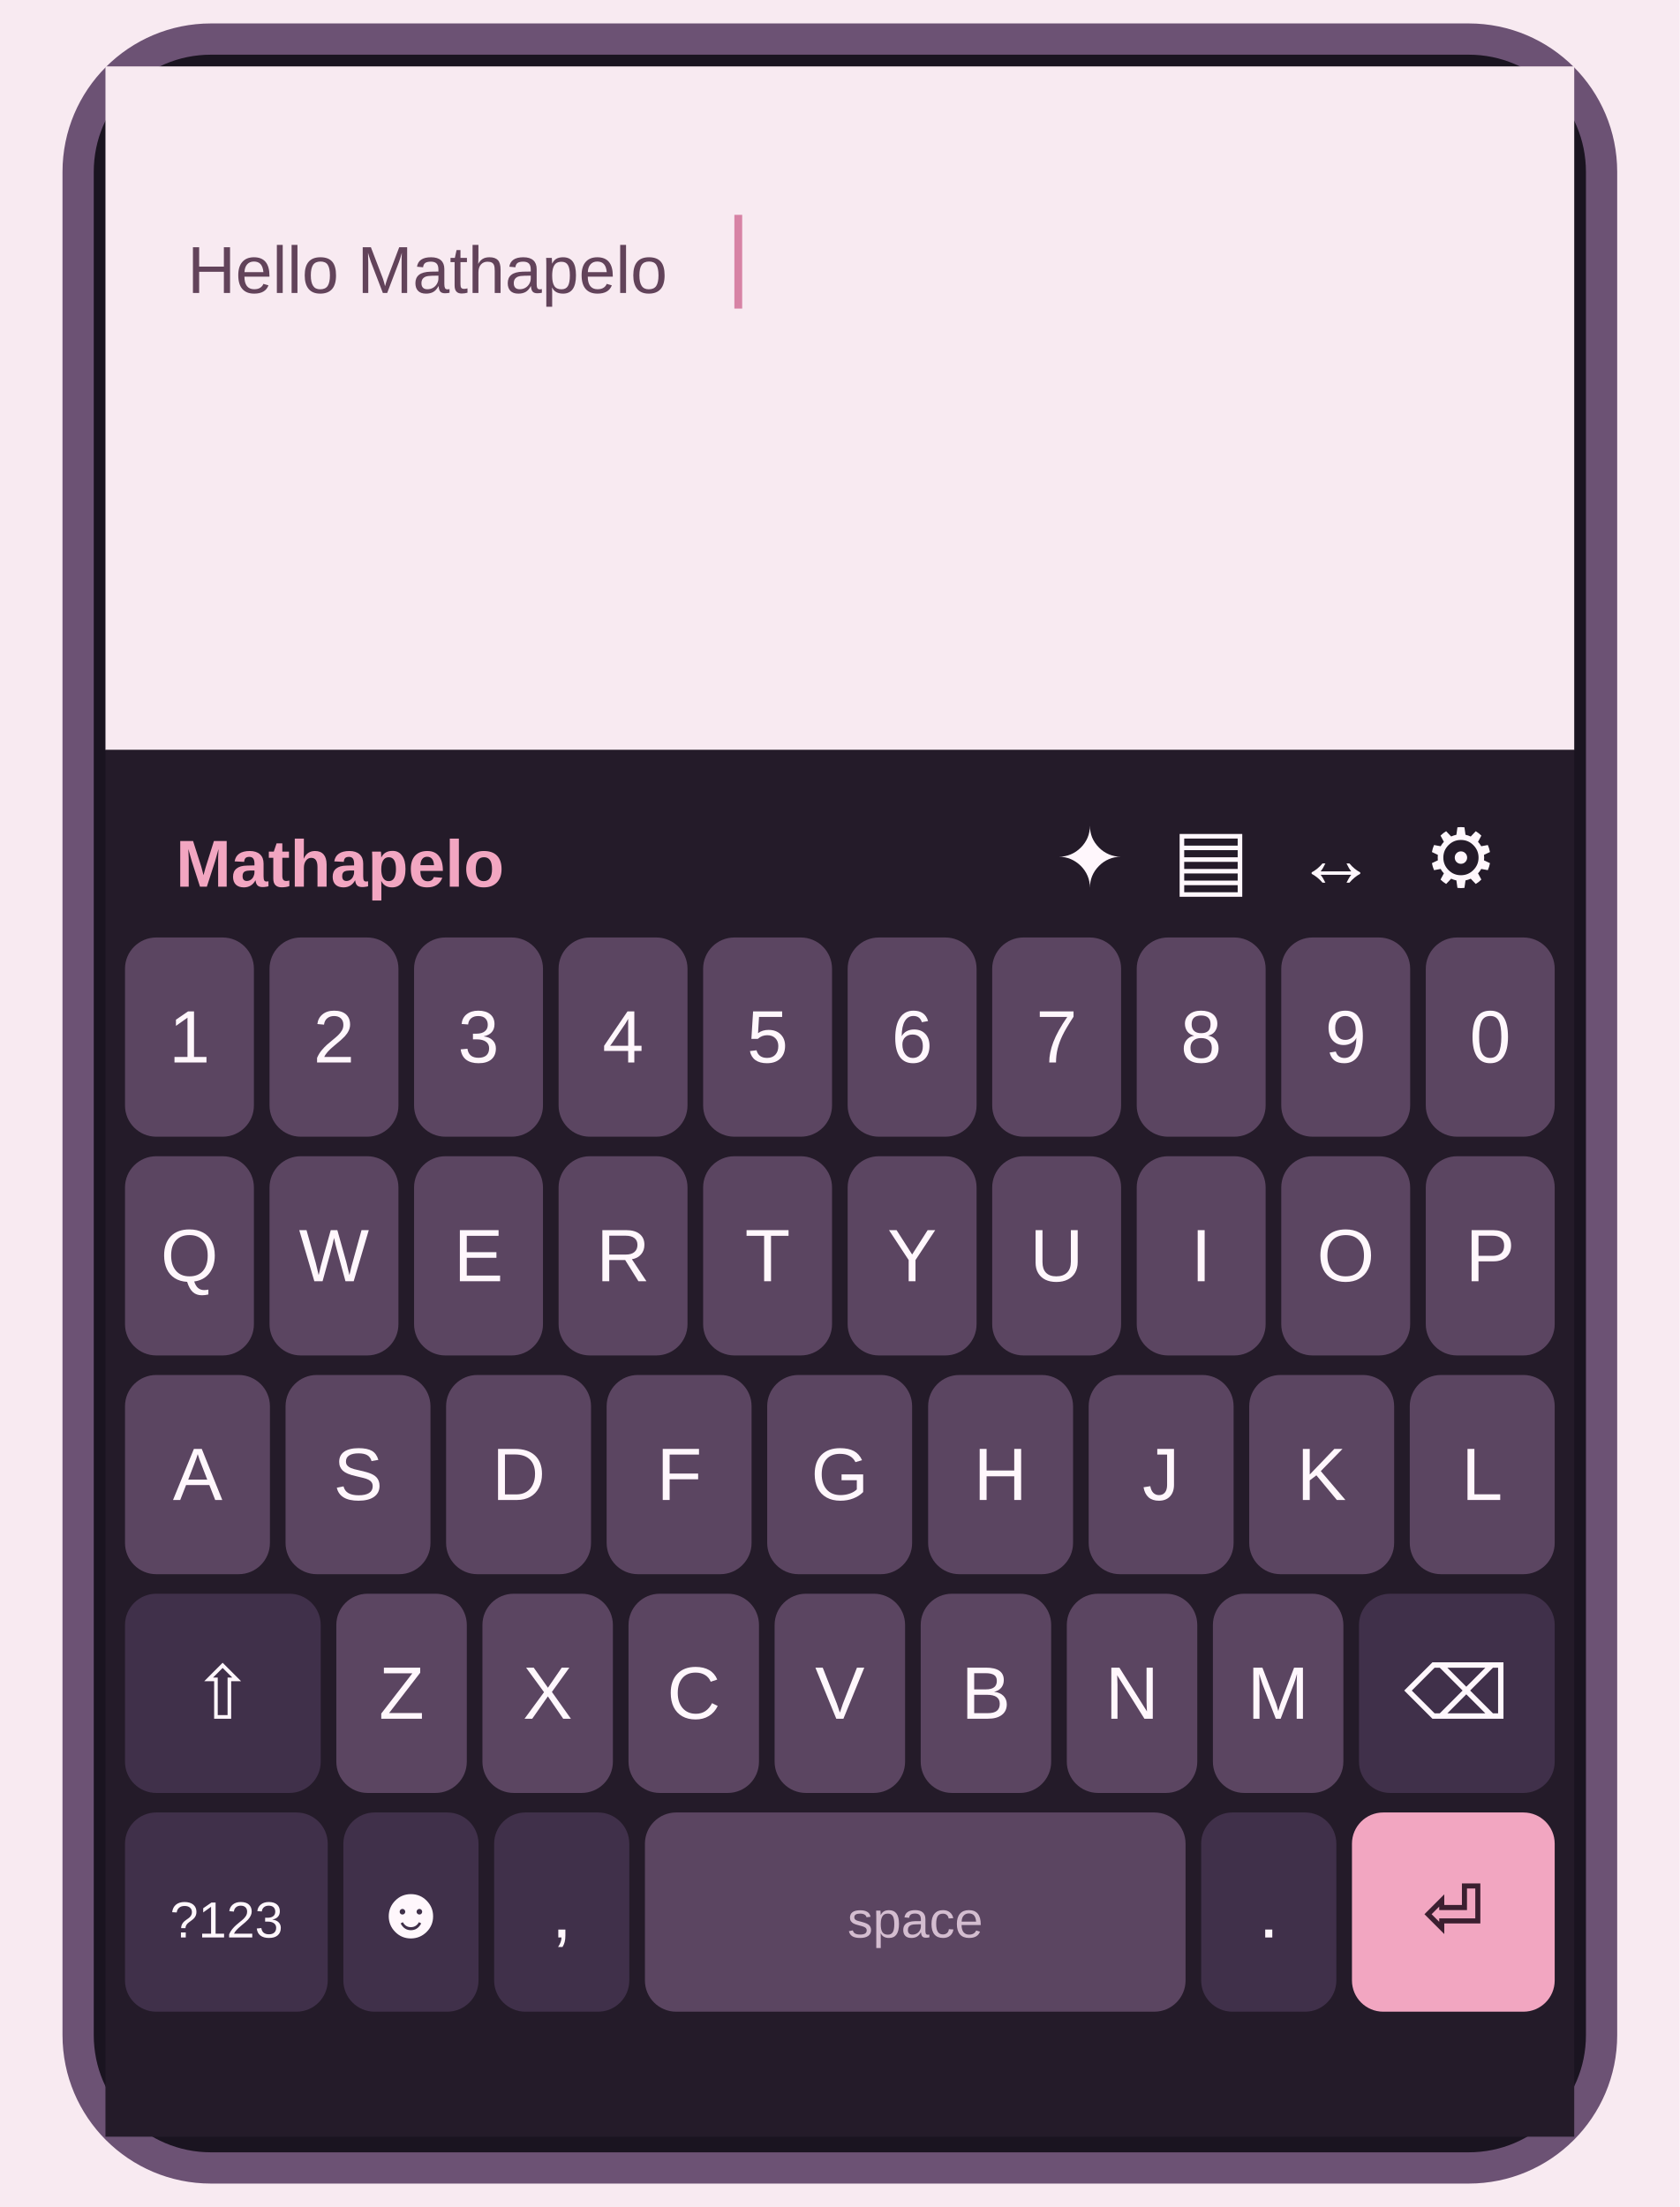
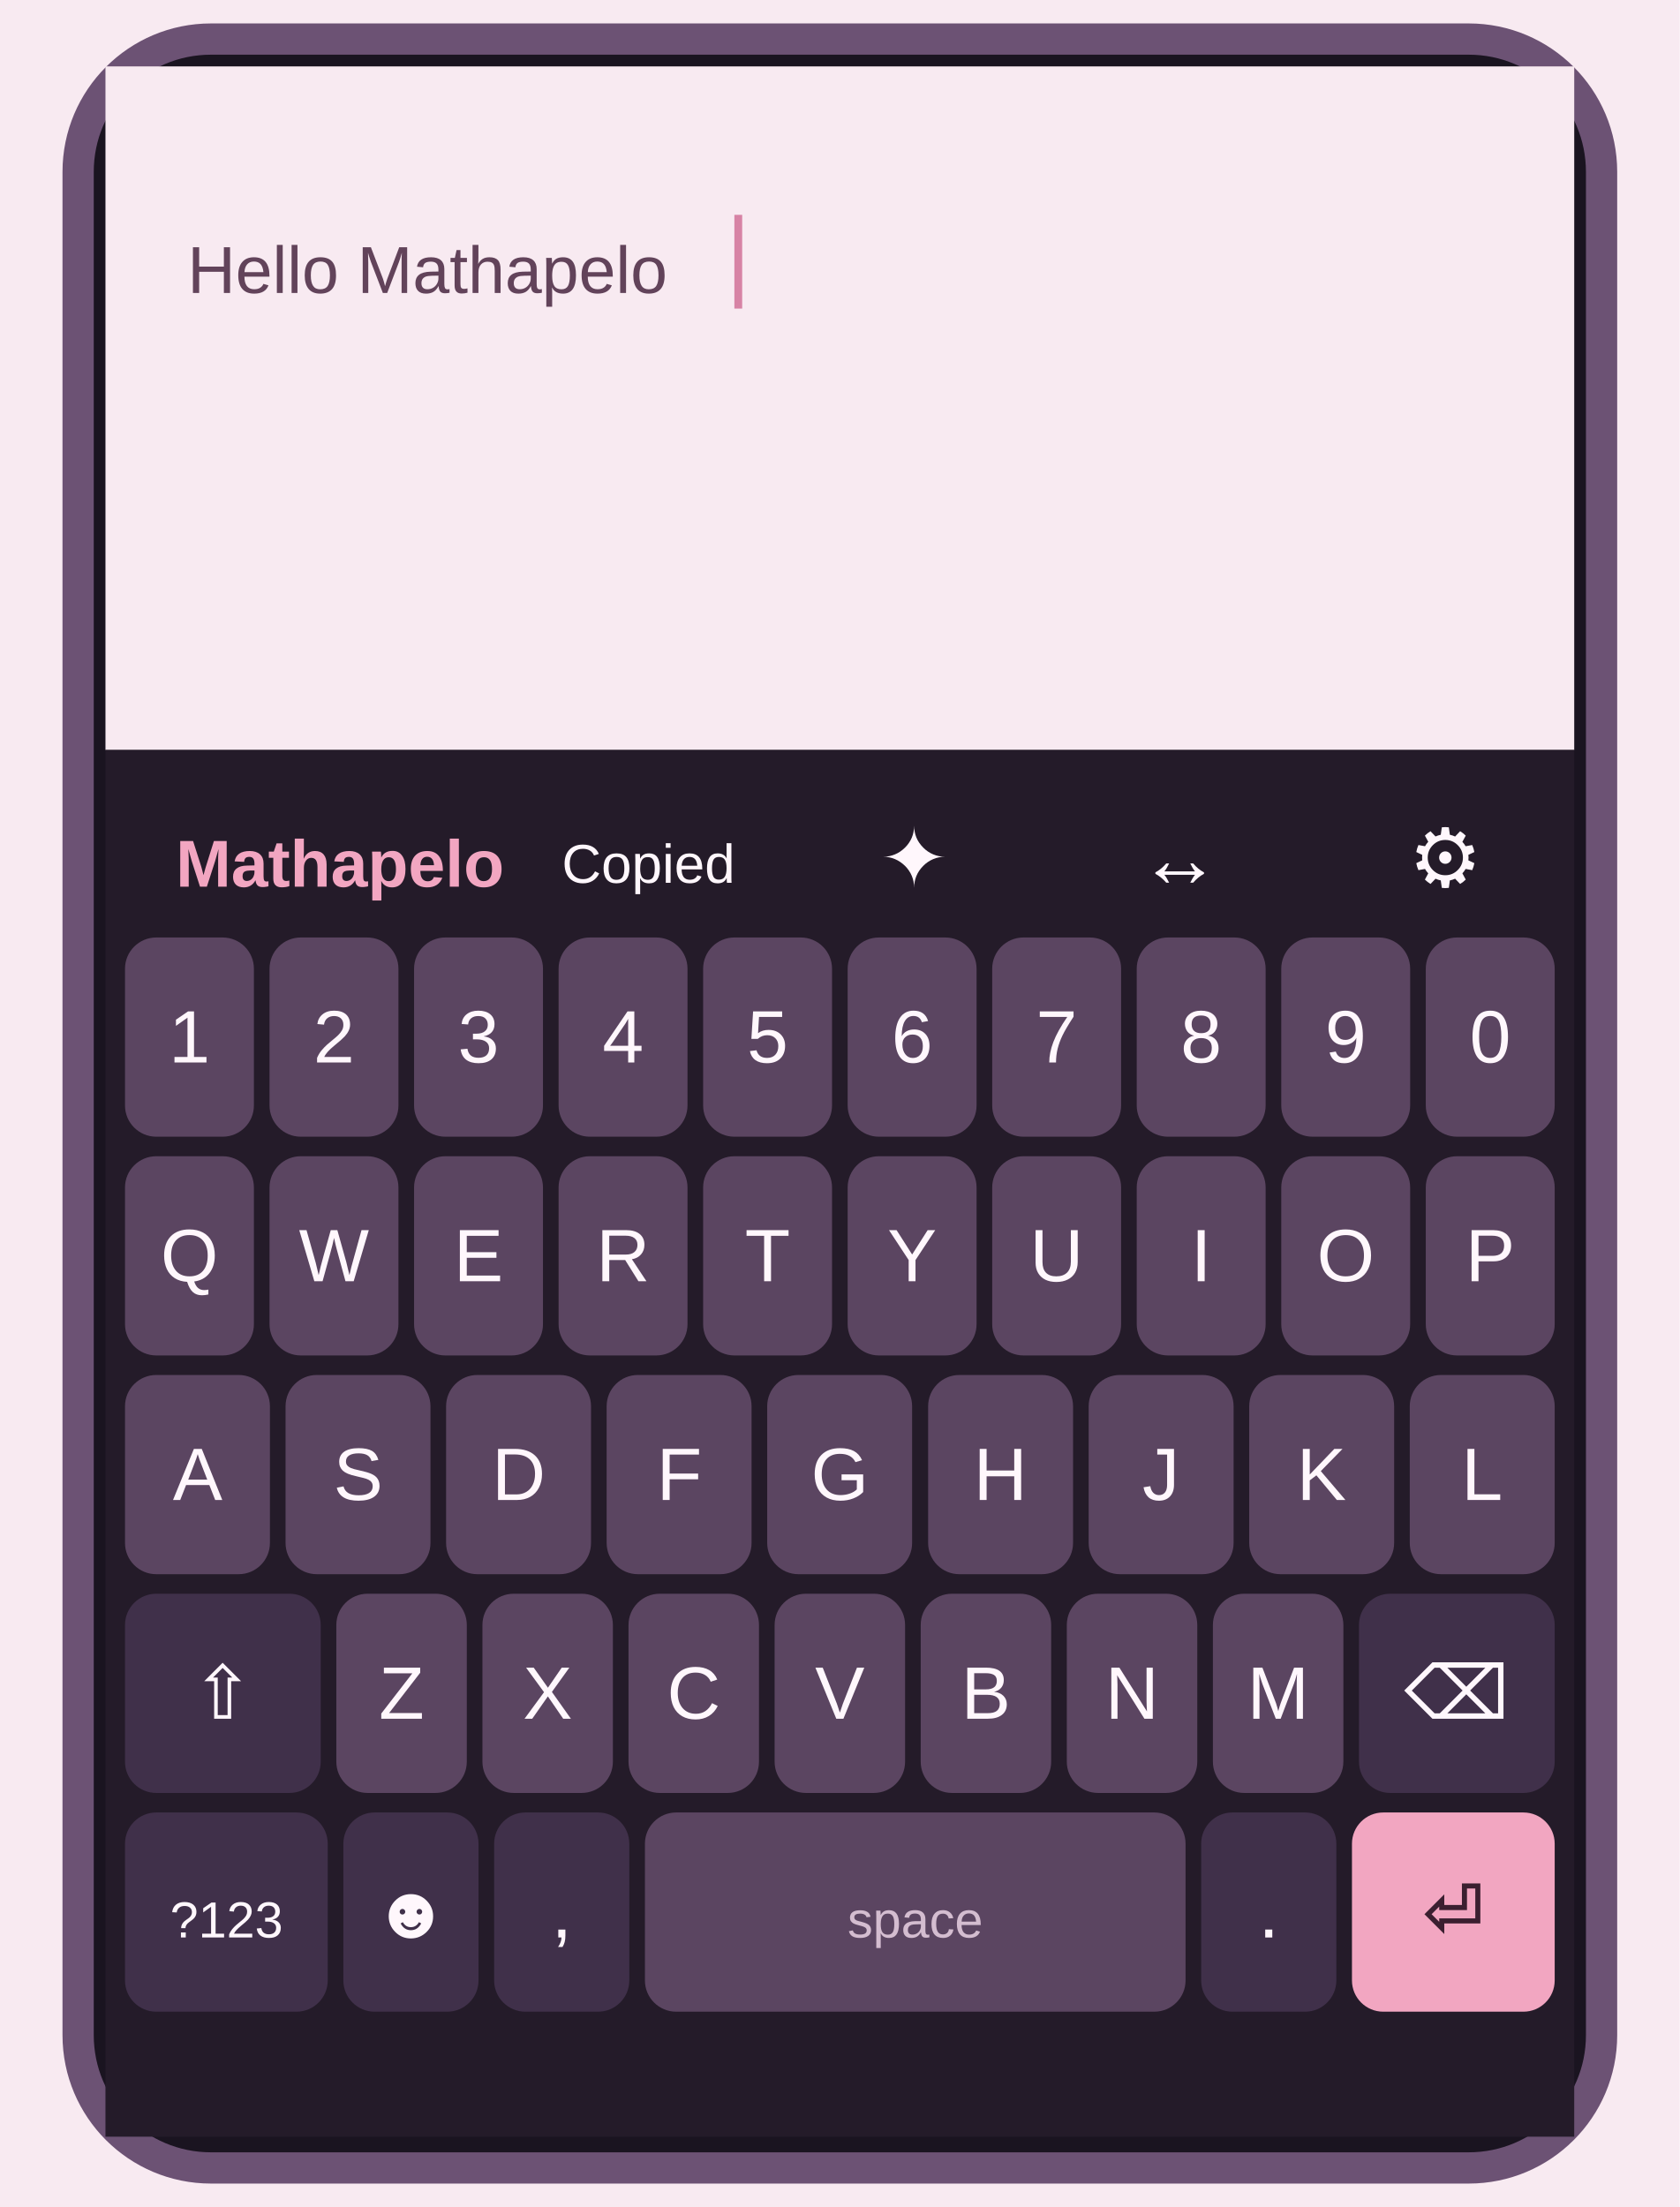
<svg xmlns="http://www.w3.org/2000/svg" width="430" height="565" viewBox="0 0 430 565" role="img" aria-label="Mathapelo Keyboard mockup with rose and plum keys">
  <rect width="430" height="565" fill="#f8eaf1" />
  <rect x="20" y="10" width="390" height="545" rx="34" fill="#1a1420" stroke="#6c5274" stroke-width="8" />
  <rect x="27" y="17" width="376" height="175" fill="#f8eaf1" />
  <text x="48" y="75" fill="#62435a" font-size="17" font-family="Arial,sans-serif">Hello Mathapelo</text>
  <rect x="188" y="55" width="2" height="24" fill="#d783a5" />
  <rect x="27" y="192" width="376" height="355" fill="#241b29" />
  <text x="45" y="227" fill="#f2a6c1" font-weight="700" font-size="17" font-family="Arial,sans-serif">Mathapelo</text>
-   <text x="279" y="227" text-anchor="middle" fill="#fff7fc" font-size="21" font-family="Arial,sans-serif">✦</text>
-   <text x="310" y="227" text-anchor="middle" fill="#fff7fc" font-size="21" font-family="Arial,sans-serif">▤</text>
-   <text x="342" y="227" text-anchor="middle" fill="#fff7fc" font-size="21" font-family="Arial,sans-serif">↔</text>
-   <text x="374" y="227" text-anchor="middle" fill="#fff7fc" font-size="21" font-family="Arial,sans-serif">⚙</text>
+   <text x="166" y="226" text-anchor="middle" fill="#fff7fc" font-size="14" font-family="Arial,sans-serif">Copied</text>
+   <text x="234" y="227" text-anchor="middle" fill="#fff7fc" font-size="21" font-family="Arial,sans-serif">✦</text>
+   <text x="302" y="227" text-anchor="middle" fill="#fff7fc" font-size="21" font-family="Arial,sans-serif">↔</text>
+   <text x="370" y="227" text-anchor="middle" fill="#fff7fc" font-size="21" font-family="Arial,sans-serif">⚙</text>
  <rect x="32.0" y="240" width="33.0" height="51" rx="8" fill="#5b4561" />
  <text x="48.5" y="272" text-anchor="middle" fill="#fff7fc" font-size="19" font-weight="500" font-family="Arial,sans-serif">1</text>
  <rect x="69.0" y="240" width="33.0" height="51" rx="8" fill="#5b4561" />
  <text x="85.5" y="272" text-anchor="middle" fill="#fff7fc" font-size="19" font-weight="500" font-family="Arial,sans-serif">2</text>
  <rect x="106.0" y="240" width="33.0" height="51" rx="8" fill="#5b4561" />
  <text x="122.5" y="272" text-anchor="middle" fill="#fff7fc" font-size="19" font-weight="500" font-family="Arial,sans-serif">3</text>
  <rect x="143.0" y="240" width="33.0" height="51" rx="8" fill="#5b4561" />
  <text x="159.5" y="272" text-anchor="middle" fill="#fff7fc" font-size="19" font-weight="500" font-family="Arial,sans-serif">4</text>
  <rect x="180.0" y="240" width="33.0" height="51" rx="8" fill="#5b4561" />
  <text x="196.5" y="272" text-anchor="middle" fill="#fff7fc" font-size="19" font-weight="500" font-family="Arial,sans-serif">5</text>
  <rect x="217.0" y="240" width="33.0" height="51" rx="8" fill="#5b4561" />
  <text x="233.5" y="272" text-anchor="middle" fill="#fff7fc" font-size="19" font-weight="500" font-family="Arial,sans-serif">6</text>
  <rect x="254.0" y="240" width="33.0" height="51" rx="8" fill="#5b4561" />
  <text x="270.5" y="272" text-anchor="middle" fill="#fff7fc" font-size="19" font-weight="500" font-family="Arial,sans-serif">7</text>
  <rect x="291.0" y="240" width="33.0" height="51" rx="8" fill="#5b4561" />
  <text x="307.5" y="272" text-anchor="middle" fill="#fff7fc" font-size="19" font-weight="500" font-family="Arial,sans-serif">8</text>
  <rect x="328.0" y="240" width="33.0" height="51" rx="8" fill="#5b4561" />
  <text x="344.5" y="272" text-anchor="middle" fill="#fff7fc" font-size="19" font-weight="500" font-family="Arial,sans-serif">9</text>
  <rect x="365.0" y="240" width="33.0" height="51" rx="8" fill="#5b4561" />
  <text x="381.5" y="272" text-anchor="middle" fill="#fff7fc" font-size="19" font-weight="500" font-family="Arial,sans-serif">0</text>
  <rect x="32.0" y="296" width="33.0" height="51" rx="8" fill="#5b4561" />
  <text x="48.5" y="328" text-anchor="middle" fill="#fff7fc" font-size="19" font-weight="500" font-family="Arial,sans-serif">Q</text>
  <rect x="69.0" y="296" width="33.0" height="51" rx="8" fill="#5b4561" />
  <text x="85.5" y="328" text-anchor="middle" fill="#fff7fc" font-size="19" font-weight="500" font-family="Arial,sans-serif">W</text>
  <rect x="106.0" y="296" width="33.0" height="51" rx="8" fill="#5b4561" />
  <text x="122.5" y="328" text-anchor="middle" fill="#fff7fc" font-size="19" font-weight="500" font-family="Arial,sans-serif">E</text>
  <rect x="143.0" y="296" width="33.0" height="51" rx="8" fill="#5b4561" />
  <text x="159.5" y="328" text-anchor="middle" fill="#fff7fc" font-size="19" font-weight="500" font-family="Arial,sans-serif">R</text>
  <rect x="180.0" y="296" width="33.0" height="51" rx="8" fill="#5b4561" />
  <text x="196.5" y="328" text-anchor="middle" fill="#fff7fc" font-size="19" font-weight="500" font-family="Arial,sans-serif">T</text>
  <rect x="217.0" y="296" width="33.0" height="51" rx="8" fill="#5b4561" />
  <text x="233.5" y="328" text-anchor="middle" fill="#fff7fc" font-size="19" font-weight="500" font-family="Arial,sans-serif">Y</text>
  <rect x="254.0" y="296" width="33.0" height="51" rx="8" fill="#5b4561" />
  <text x="270.5" y="328" text-anchor="middle" fill="#fff7fc" font-size="19" font-weight="500" font-family="Arial,sans-serif">U</text>
  <rect x="291.0" y="296" width="33.0" height="51" rx="8" fill="#5b4561" />
  <text x="307.5" y="328" text-anchor="middle" fill="#fff7fc" font-size="19" font-weight="500" font-family="Arial,sans-serif">I</text>
  <rect x="328.0" y="296" width="33.0" height="51" rx="8" fill="#5b4561" />
  <text x="344.5" y="328" text-anchor="middle" fill="#fff7fc" font-size="19" font-weight="500" font-family="Arial,sans-serif">O</text>
  <rect x="365.0" y="296" width="33.0" height="51" rx="8" fill="#5b4561" />
  <text x="381.5" y="328" text-anchor="middle" fill="#fff7fc" font-size="19" font-weight="500" font-family="Arial,sans-serif">P</text>
  <rect x="32.0" y="352" width="37.1" height="51" rx="8" fill="#5b4561" />
  <text x="50.6" y="384" text-anchor="middle" fill="#fff7fc" font-size="19" font-weight="500" font-family="Arial,sans-serif">A</text>
  <rect x="73.1" y="352" width="37.1" height="51" rx="8" fill="#5b4561" />
  <text x="91.7" y="384" text-anchor="middle" fill="#fff7fc" font-size="19" font-weight="500" font-family="Arial,sans-serif">S</text>
  <rect x="114.2" y="352" width="37.1" height="51" rx="8" fill="#5b4561" />
  <text x="132.8" y="384" text-anchor="middle" fill="#fff7fc" font-size="19" font-weight="500" font-family="Arial,sans-serif">D</text>
  <rect x="155.3" y="352" width="37.1" height="51" rx="8" fill="#5b4561" />
  <text x="173.9" y="384" text-anchor="middle" fill="#fff7fc" font-size="19" font-weight="500" font-family="Arial,sans-serif">F</text>
  <rect x="196.4" y="352" width="37.1" height="51" rx="8" fill="#5b4561" />
  <text x="215.0" y="384" text-anchor="middle" fill="#fff7fc" font-size="19" font-weight="500" font-family="Arial,sans-serif">G</text>
  <rect x="237.6" y="352" width="37.1" height="51" rx="8" fill="#5b4561" />
  <text x="256.1" y="384" text-anchor="middle" fill="#fff7fc" font-size="19" font-weight="500" font-family="Arial,sans-serif">H</text>
  <rect x="278.7" y="352" width="37.1" height="51" rx="8" fill="#5b4561" />
  <text x="297.2" y="384" text-anchor="middle" fill="#fff7fc" font-size="19" font-weight="500" font-family="Arial,sans-serif">J</text>
  <rect x="319.8" y="352" width="37.1" height="51" rx="8" fill="#5b4561" />
  <text x="338.3" y="384" text-anchor="middle" fill="#fff7fc" font-size="19" font-weight="500" font-family="Arial,sans-serif">K</text>
  <rect x="360.9" y="352" width="37.1" height="51" rx="8" fill="#5b4561" />
  <text x="379.4" y="384" text-anchor="middle" fill="#fff7fc" font-size="19" font-weight="500" font-family="Arial,sans-serif">L</text>
  <rect x="32.0" y="408" width="50.1" height="51" rx="8" fill="#40304a" />
  <text x="57.0" y="440" text-anchor="middle" fill="#fff7fc" font-size="19" font-weight="500" font-family="Arial,sans-serif">⇧</text>
  <rect x="86.1" y="408" width="33.4" height="51" rx="8" fill="#5b4561" />
  <text x="102.8" y="440" text-anchor="middle" fill="#fff7fc" font-size="19" font-weight="500" font-family="Arial,sans-serif">Z</text>
  <rect x="123.5" y="408" width="33.4" height="51" rx="8" fill="#5b4561" />
  <text x="140.2" y="440" text-anchor="middle" fill="#fff7fc" font-size="19" font-weight="500" font-family="Arial,sans-serif">X</text>
  <rect x="160.9" y="408" width="33.4" height="51" rx="8" fill="#5b4561" />
  <text x="177.6" y="440" text-anchor="middle" fill="#fff7fc" font-size="19" font-weight="500" font-family="Arial,sans-serif">C</text>
  <rect x="198.3" y="408" width="33.4" height="51" rx="8" fill="#5b4561" />
  <text x="215.0" y="440" text-anchor="middle" fill="#fff7fc" font-size="19" font-weight="500" font-family="Arial,sans-serif">V</text>
  <rect x="235.7" y="408" width="33.4" height="51" rx="8" fill="#5b4561" />
  <text x="252.4" y="440" text-anchor="middle" fill="#fff7fc" font-size="19" font-weight="500" font-family="Arial,sans-serif">B</text>
  <rect x="273.1" y="408" width="33.4" height="51" rx="8" fill="#5b4561" />
  <text x="289.8" y="440" text-anchor="middle" fill="#fff7fc" font-size="19" font-weight="500" font-family="Arial,sans-serif">N</text>
  <rect x="310.5" y="408" width="33.4" height="51" rx="8" fill="#5b4561" />
  <text x="327.2" y="440" text-anchor="middle" fill="#fff7fc" font-size="19" font-weight="500" font-family="Arial,sans-serif">M</text>
  <rect x="347.9" y="408" width="50.1" height="51" rx="8" fill="#40304a" />
  <text x="372.9" y="440" text-anchor="middle" fill="#fff7fc" font-size="19" font-weight="500" font-family="Arial,sans-serif">⌫</text>
  <rect x="32.0" y="464" width="51.9" height="51" rx="8" fill="#40304a" />
  <text x="58.0" y="496" text-anchor="middle" fill="#fff7fc" font-size="13" font-weight="500" font-family="Arial,sans-serif">?123</text>
  <rect x="87.9" y="464" width="34.6" height="51" rx="8" fill="#40304a" />
  <text x="105.2" y="496" text-anchor="middle" fill="#fff7fc" font-size="19" font-weight="500" font-family="Arial,sans-serif">☻</text>
  <rect x="126.5" y="464" width="34.6" height="51" rx="8" fill="#40304a" />
  <text x="143.8" y="496" text-anchor="middle" fill="#fff7fc" font-size="19" font-weight="500" font-family="Arial,sans-serif">,</text>
  <rect x="165.1" y="464" width="138.4" height="51" rx="8" fill="#5b4561" />
  <text x="234.3" y="496" text-anchor="middle" fill="#d4bdd0" font-size="13" font-weight="500" font-family="Arial,sans-serif">space</text>
  <rect x="307.5" y="464" width="34.6" height="51" rx="8" fill="#40304a" />
  <text x="324.8" y="496" text-anchor="middle" fill="#fff7fc" font-size="19" font-weight="500" font-family="Arial,sans-serif">.</text>
  <rect x="346.1" y="464" width="51.9" height="51" rx="8" fill="#f2a6c1" />
  <text x="372.1" y="496" text-anchor="middle" fill="#3b1f30" font-size="19" font-weight="700" font-family="Arial,sans-serif">⏎</text>
</svg>
